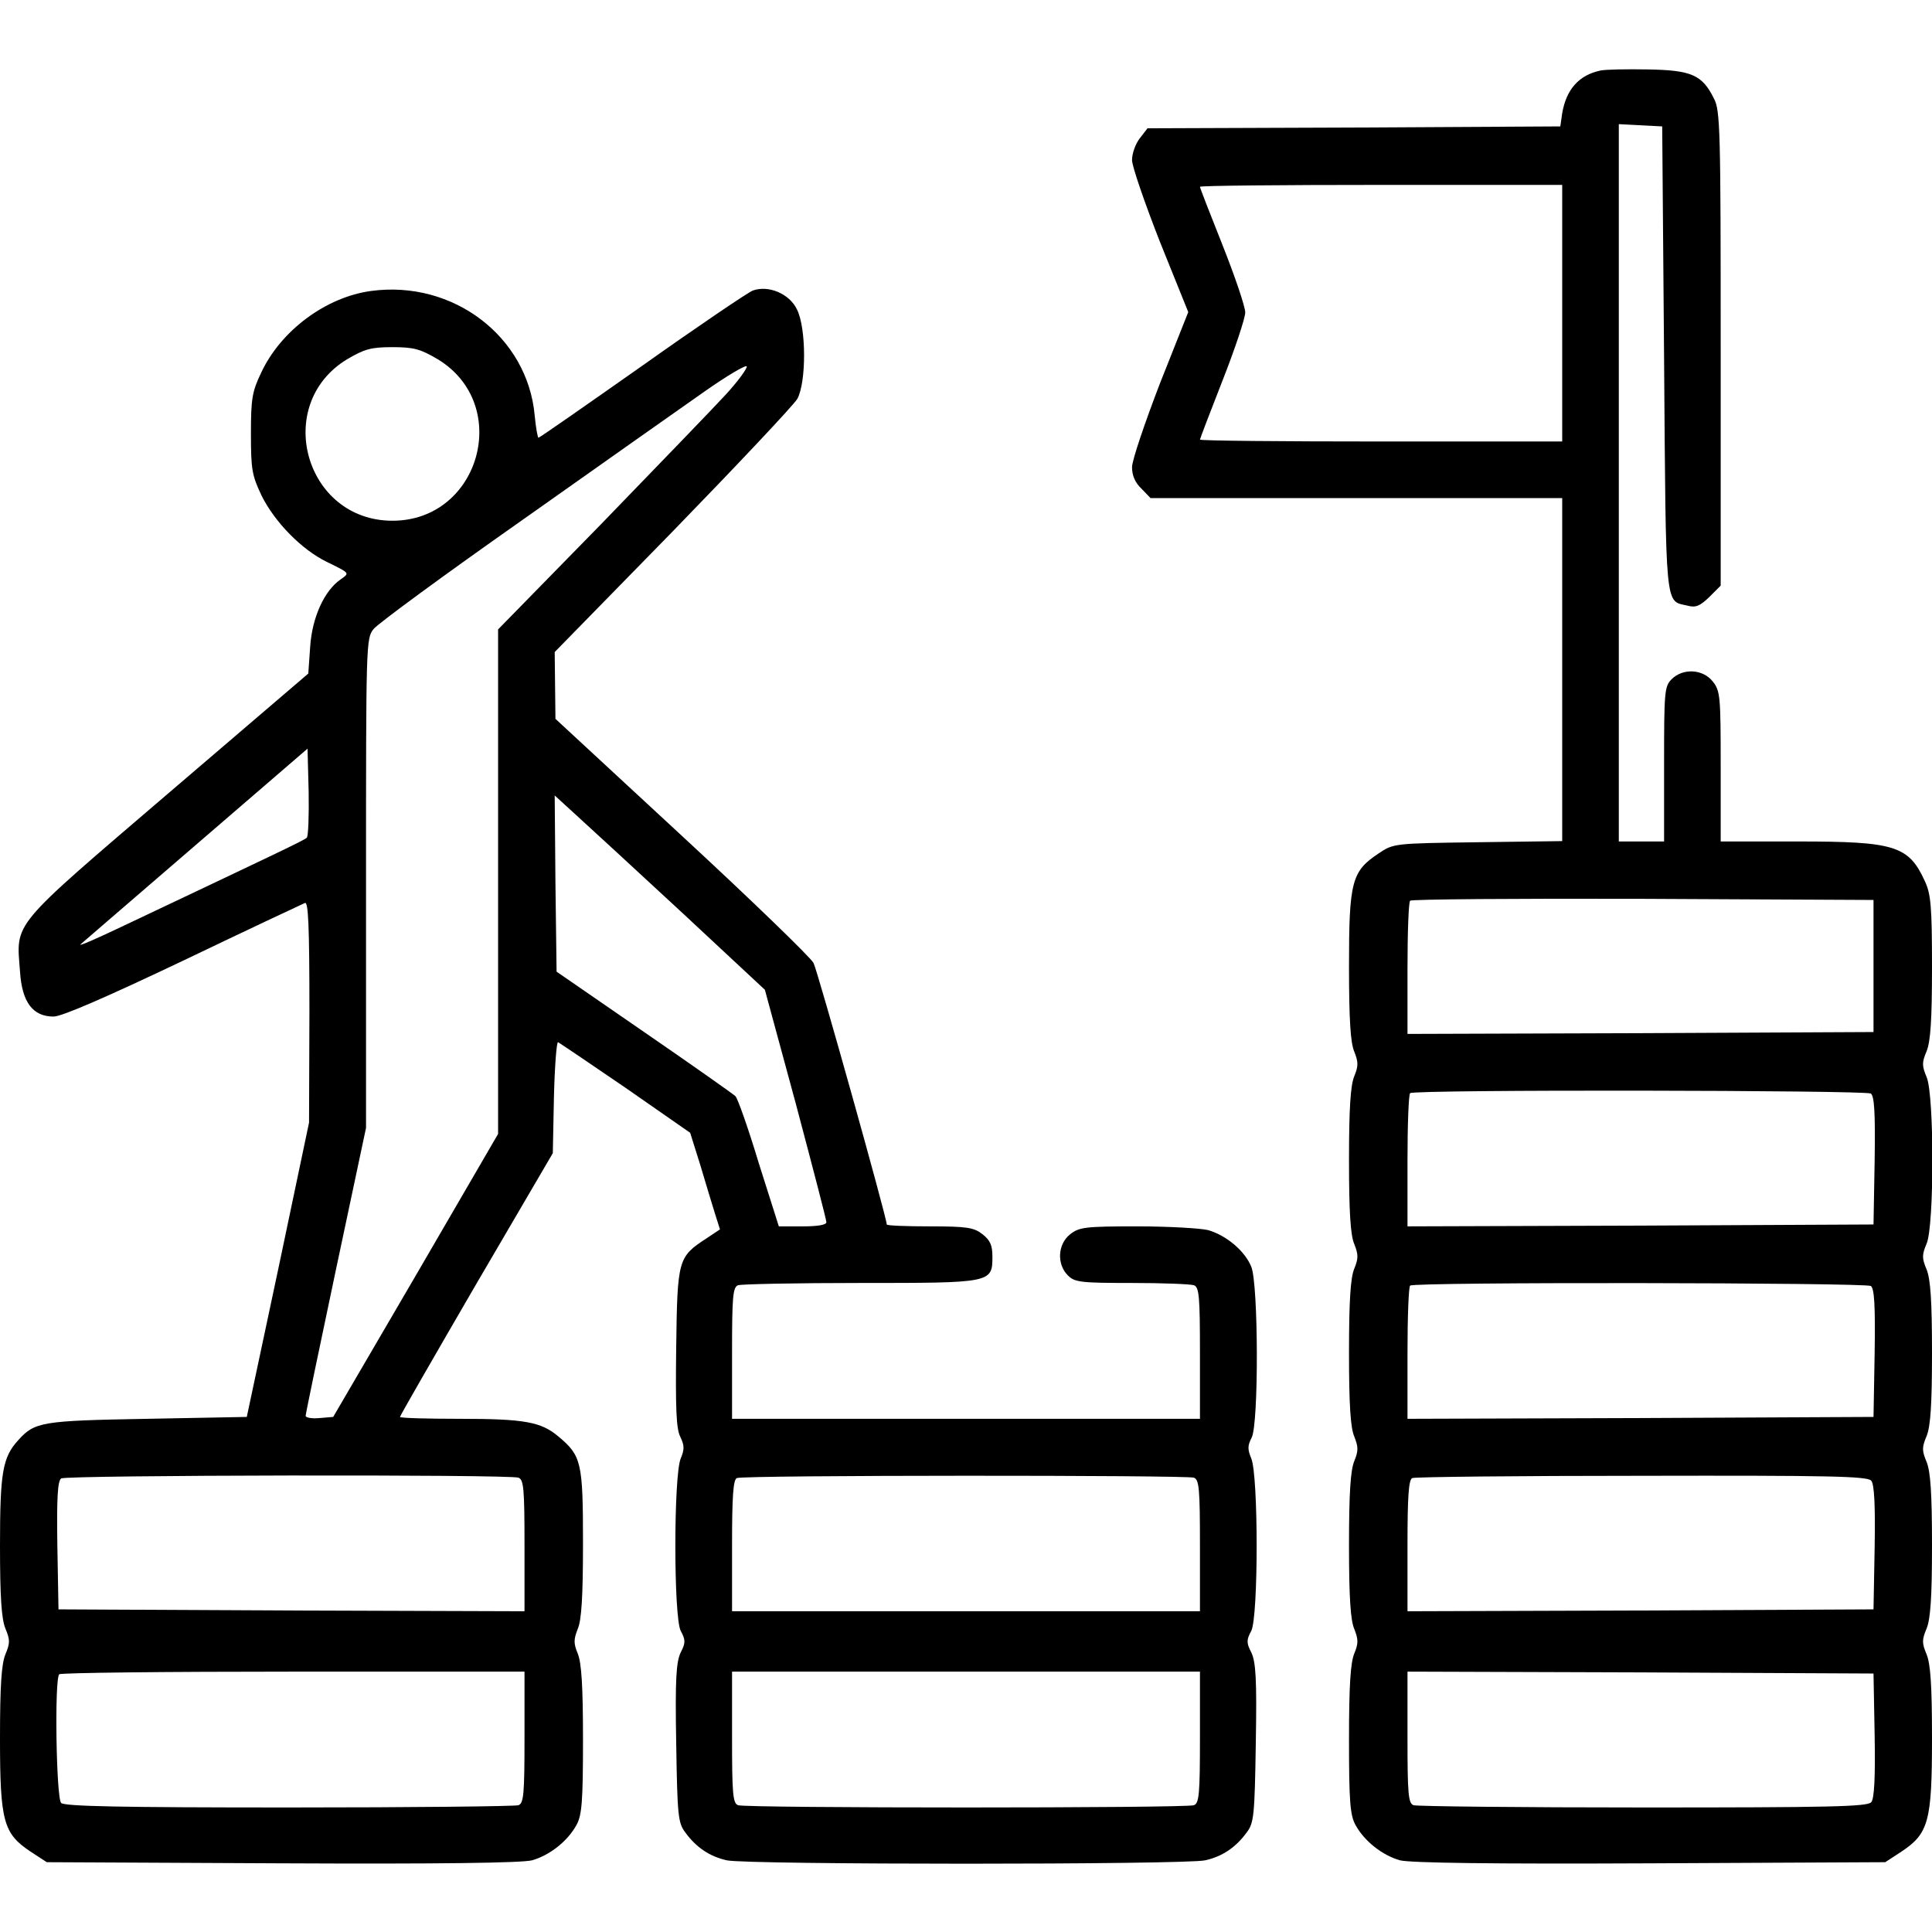
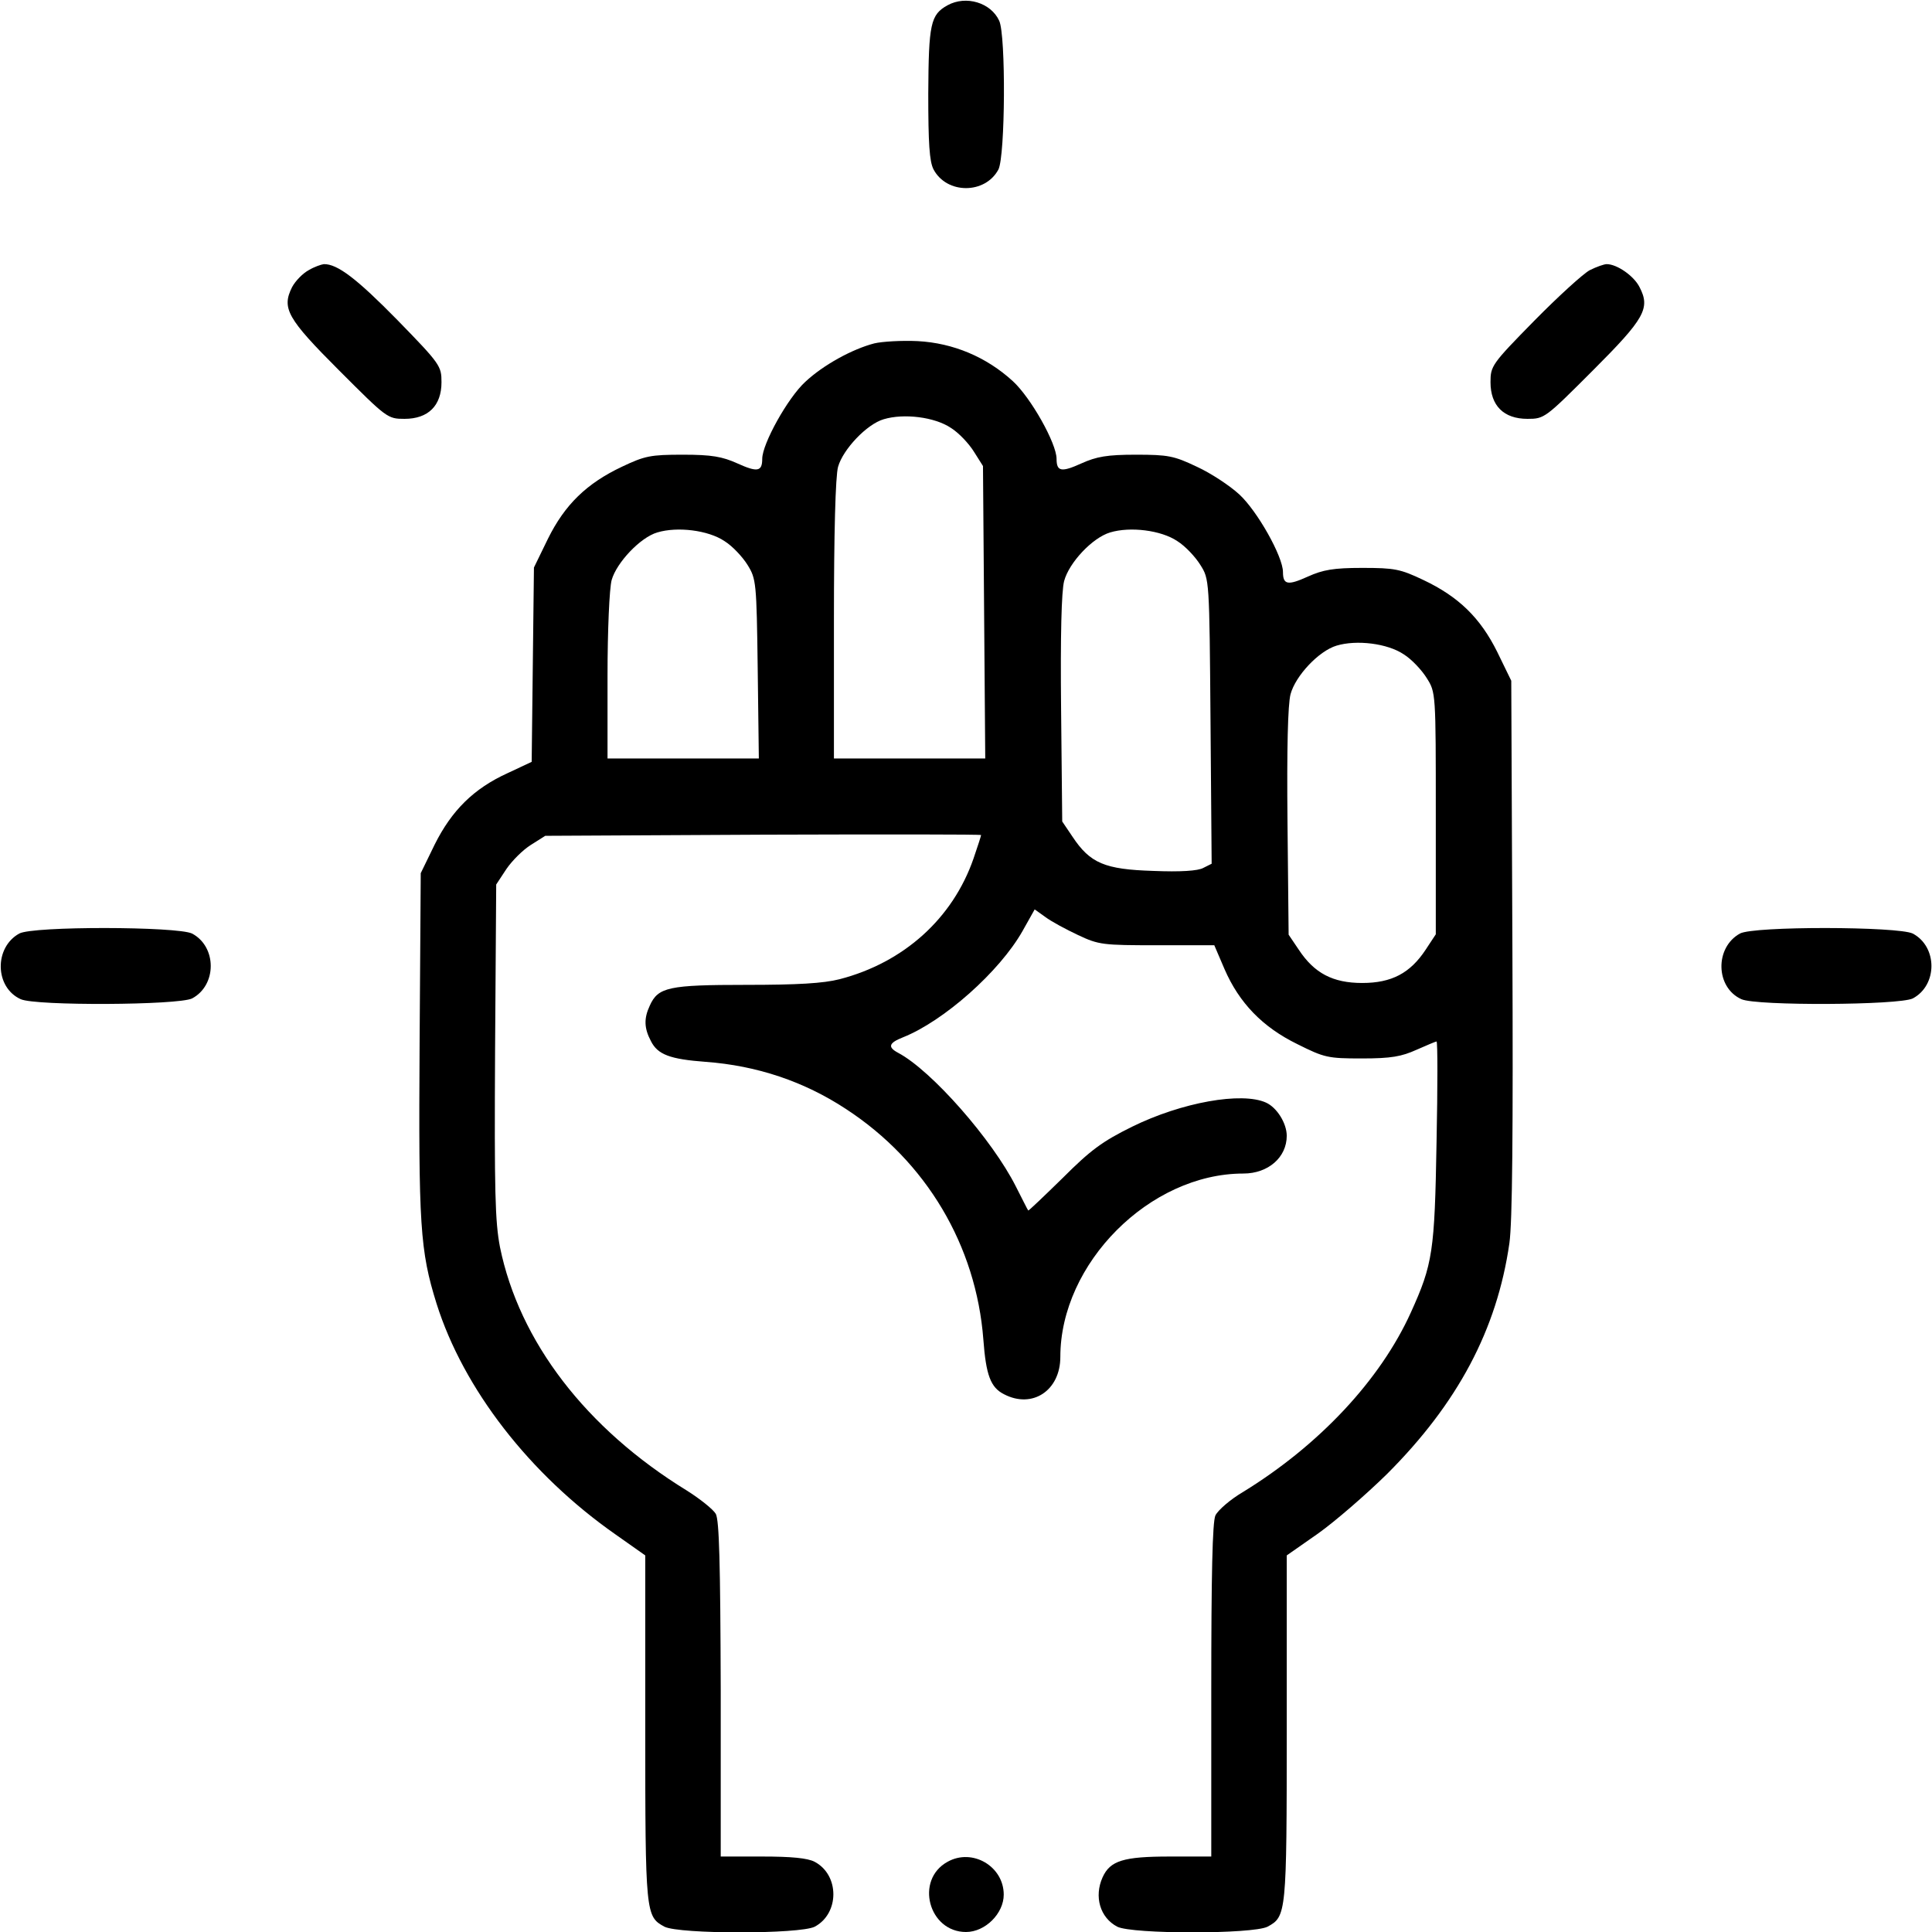
<svg xmlns="http://www.w3.org/2000/svg" version="1.0" width="512pt" height="512pt" viewBox="0 0 512 512" preserveAspectRatio="xMidYMid meet">
  <g transform="translate(0,512) scale(0.1,-0.1)" fill="#000000" stroke="none">
-     <path d="M4241 4933 c-56 -12 -90 -49 -101 -113 l-5 -35 -547 -3 -547 -2 -20 -26 c-12 -15 -21 -41 -21 -58 0 -17 34 -115 74 -217 l75 -186 -75 -189 c-40 -104 -74 -204 -74 -222 0 -22 8 -41 25 -57 l24 -25 546 0 545 0 0 -454 0 -455 -223 -3 c-223 -3 -224 -3 -264 -30 -71 -47 -78 -75 -78 -298 0 -143 4 -204 14 -227 11 -28 11 -38 0 -65 -10 -24 -14 -85 -14 -223 0 -138 4 -199 14 -222 11 -28 11 -38 0 -65 -10 -24 -14 -85 -14 -223 0 -138 4 -199 14 -222 11 -28 11 -38 0 -65 -10 -24 -14 -85 -14 -223 0 -138 4 -199 14 -222 11 -28 11 -38 0 -65 -10 -24 -14 -85 -14 -228 0 -165 3 -200 17 -226 24 -44 72 -81 118 -94 27 -7 246 -10 663 -8 l623 3 43 28 c72 48 81 80 81 300 0 142 -4 196 -14 222 -13 31 -13 39 0 70 10 26 14 81 14 220 0 139 -4 194 -14 220 -13 31 -13 39 0 70 10 26 14 81 14 220 0 139 -4 194 -14 220 -13 31 -13 39 0 70 20 49 20 391 0 440 -13 31 -13 39 0 70 10 26 14 80 14 222 0 161 -3 194 -19 228 -43 94 -80 105 -336 105 l-205 0 0 199 c0 185 -1 200 -21 225 -26 33 -79 36 -109 6 -19 -19 -20 -33 -20 -225 l0 -205 -60 0 -60 0 0 950 0 951 58 -3 57 -3 5 -617 c5 -673 2 -639 62 -653 22 -6 33 -1 58 23 l30 30 0 629 c0 578 -1 631 -18 662 -31 63 -60 75 -175 77 -56 1 -113 0 -126 -3z m-101 -643 l0 -340 -480 0 c-264 0 -480 2 -480 5 0 2 27 73 60 157 33 84 60 165 60 180 0 15 -27 95 -60 178 -33 83 -60 152 -60 155 0 3 216 5 480 5 l480 0 0 -340z m825 -1730 l0 -175 -617 -3 -618 -2 0 173 c0 96 3 177 7 180 3 4 281 6 617 5 l611 -3 0 -175z m-7 -338 c9 -7 12 -49 10 -178 l-3 -169 -617 -3 -618 -2 0 173 c0 96 3 177 7 180 9 10 1206 8 1221 -1z m0 -510 c9 -7 12 -49 10 -178 l-3 -169 -617 -3 -618 -2 0 173 c0 96 3 177 7 180 9 10 1206 8 1221 -1z m1 -516 c8 -9 11 -65 9 -177 l-3 -164 -617 -3 -618 -2 0 174 c0 130 3 176 13 179 6 3 280 6 608 6 496 1 598 -1 608 -13z m9 -675 c2 -112 -1 -168 -9 -177 -10 -12 -112 -14 -604 -14 -327 0 -600 3 -609 6 -14 5 -16 31 -16 180 l0 174 618 -2 617 -3 3 -164z" />
-     <path d="M984 4349 c-120 -16 -240 -105 -292 -217 -24 -50 -27 -69 -27 -162 0 -95 3 -110 28 -163 35 -71 107 -144 173 -176 63 -31 61 -29 36 -47 -43 -30 -75 -101 -80 -178 l-5 -71 -374 -320 c-418 -358 -400 -337 -390 -469 5 -82 34 -120 89 -120 22 0 141 52 343 148 171 82 316 150 323 153 9 4 12 -57 12 -288 l-1 -294 -82 -390 -83 -390 -264 -5 c-280 -5 -298 -8 -342 -57 -41 -45 -48 -85 -48 -278 0 -139 4 -194 14 -220 13 -31 13 -39 0 -70 -10 -26 -14 -80 -14 -222 0 -220 9 -252 81 -300 l43 -28 623 -3 c417 -2 636 1 663 8 46 13 94 50 118 94 14 26 17 61 17 226 0 143 -4 204 -14 228 -11 27 -11 37 0 65 10 23 14 84 14 227 0 215 -4 232 -65 283 -46 39 -90 47 -262 47 -87 0 -158 2 -158 5 0 3 91 161 202 352 l203 347 3 149 c2 81 7 147 11 145 4 -2 84 -56 179 -121 l171 -119 27 -86 c14 -48 32 -106 39 -129 l13 -41 -36 -24 c-75 -49 -77 -55 -80 -289 -2 -162 0 -216 11 -237 11 -23 11 -33 1 -57 -19 -45 -19 -421 0 -457 13 -24 13 -32 0 -57 -12 -25 -15 -70 -12 -240 3 -193 5 -212 24 -237 29 -40 65 -64 110 -74 51 -12 1217 -12 1268 0 45 10 81 34 110 74 19 25 21 44 24 237 3 170 0 215 -12 240 -13 25 -13 33 0 57 19 37 19 412 0 457 -10 24 -10 34 1 55 19 36 18 408 -1 453 -17 42 -66 83 -114 97 -20 5 -105 10 -188 10 -138 0 -154 -2 -178 -21 -33 -26 -36 -79 -6 -109 18 -18 33 -20 169 -20 82 0 156 -3 165 -6 14 -5 16 -31 16 -180 l0 -174 -620 0 -620 0 0 174 c0 149 2 175 16 180 9 3 154 6 323 6 349 0 351 0 351 70 0 30 -6 43 -26 59 -23 18 -41 21 -140 21 -63 0 -114 2 -114 5 0 18 -183 671 -194 693 -8 15 -165 167 -349 337 l-335 310 -1 89 -1 88 313 320 c171 176 320 334 330 351 24 44 24 188 -1 237 -20 42 -76 65 -117 50 -13 -5 -146 -95 -294 -200 -148 -104 -271 -190 -274 -190 -2 0 -7 26 -10 59 -19 209 -216 359 -433 330z m176 -181 c198 -120 112 -428 -120 -428 -232 0 -318 308 -120 428 46 27 63 32 120 32 57 0 74 -5 120 -32z m764 -93 c-33 -36 -182 -190 -331 -344 l-273 -279 0 -669 0 -668 -218 -375 -219 -375 -36 -3 c-21 -2 -37 1 -37 6 0 5 36 178 80 386 l80 377 0 648 c0 637 0 649 20 674 11 14 188 144 393 288 205 145 422 298 482 340 61 43 112 73 114 68 1 -6 -23 -39 -55 -74z m-1111 -1175 c-7 -7 -75 -39 -493 -237 -63 -30 -111 -51 -107 -46 5 4 142 123 305 263 l297 256 3 -115 c1 -63 -1 -118 -5 -121z m995 -199 l219 -204 82 -302 c44 -166 81 -307 81 -314 0 -7 -22 -11 -63 -11 l-63 0 -53 167 c-28 93 -56 172 -62 178 -5 5 -114 82 -242 170 l-232 160 -3 233 -2 234 59 -54 c32 -29 158 -145 279 -257z m-434 -1497 c14 -5 16 -31 16 -180 l0 -174 -617 2 -618 3 -3 169 c-2 129 1 171 10 178 15 9 1188 11 1212 2z m1790 0 c14 -5 16 -31 16 -180 l0 -174 -620 0 -620 0 0 174 c0 130 3 176 13 179 18 8 1192 8 1211 1z m-1774 -688 c0 -149 -2 -175 -16 -180 -9 -3 -282 -6 -608 -6 -447 0 -595 3 -604 12 -13 13 -18 329 -5 341 3 4 282 7 620 7 l613 0 0 -174z m1790 0 c0 -149 -2 -175 -16 -180 -20 -8 -1188 -8 -1208 0 -14 5 -16 31 -16 180 l0 174 620 0 620 0 0 -174z" />
+     <path d="M2511 5106 c-45 -25 -50 -49 -51 -234 0 -131 3 -180 14 -201 35 -66 137 -66 172 0 18 36 20 355 2 394 -22 48 -88 68 -137 41z" />
+     <path d="M818 4404 c-15 -8 -35 -28 -44 -45 -28 -56 -13 -83 125 -221 126 -126 128 -128 173 -128 63 0 98 35 98 97 0 43 -3 48 -117 165 -107 109 -159 149 -195 148 -7 -1 -25 -7 -40 -16z" />
+     <path d="M4213 4404 c-17 -9 -83 -69 -147 -134 -113 -115 -116 -120 -116 -163 0 -62 35 -97 98 -97 45 0 47 2 173 128 138 138 153 165 124 221 -15 30 -60 61 -87 61 -7 0 -27 -7 -45 -16z" />
+     <path d="M2317 4210 c-58 -15 -135 -57 -183 -102 -46 -42 -114 -164 -114 -204 0 -34 -13 -36 -66 -12 -40 18 -68 23 -144 23 -86 0 -101 -3 -162 -32 -93 -44 -151 -100 -196 -191 l-37 -76 -3 -257 -3 -258 -64 -30 c-90 -41 -148 -99 -193 -189 l-37 -76 -3 -450 c-3 -484 1 -550 45 -691 71 -225 246 -452 475 -612 l78 -55 0 -458 c0 -493 1 -499 51 -526 40 -20 358 -20 398 0 66 35 66 137 0 172 -19 10 -62 14 -139 14 l-110 0 0 443 c-1 338 -4 447 -13 465 -7 12 -42 40 -77 62 -267 164 -444 395 -495 645 -13 68 -15 146 -13 521 l3 440 27 41 c15 22 44 51 65 64 l38 24 578 3 c317 1 577 1 577 -1 0 -2 -9 -30 -20 -62 -55 -159 -185 -276 -355 -320 -43 -11 -111 -15 -248 -15 -205 0 -233 -6 -255 -55 -16 -34 -15 -60 3 -94 18 -36 51 -48 145 -55 136 -10 261 -52 372 -125 213 -139 345 -362 364 -611 7 -94 19 -127 55 -145 75 -39 149 10 149 99 0 248 237 486 485 486 66 0 115 43 115 100 0 33 -26 75 -55 88 -64 29 -223 1 -355 -64 -79 -39 -110 -62 -184 -136 -49 -48 -90 -87 -91 -86 -2 2 -16 31 -33 64 -62 123 -223 307 -312 354 -28 15 -25 26 13 41 108 43 256 174 317 282 l32 57 28 -20 c16 -12 55 -33 87 -48 55 -26 66 -27 209 -27 l152 0 27 -63 c39 -90 101 -154 193 -199 72 -36 81 -38 171 -38 78 0 105 5 145 23 27 12 51 22 53 22 3 0 3 -120 0 -267 -5 -290 -10 -323 -68 -451 -81 -179 -243 -352 -445 -476 -34 -20 -66 -48 -73 -62 -8 -17 -11 -158 -11 -464 l0 -440 -110 0 c-123 0 -158 -11 -178 -55 -23 -51 -7 -107 39 -131 40 -20 358 -20 398 0 50 27 51 33 51 526 l0 458 83 58 c45 32 127 103 183 158 187 187 291 382 324 611 8 56 10 294 8 786 l-3 705 -37 76 c-45 91 -103 147 -196 191 -61 29 -76 32 -162 32 -76 0 -104 -5 -144 -23 -53 -24 -66 -22 -66 12 0 41 -68 162 -116 206 -25 23 -75 56 -112 73 -61 29 -76 32 -162 32 -76 0 -104 -5 -144 -23 -53 -24 -66 -22 -66 12 0 41 -68 162 -116 206 -70 64 -158 101 -252 106 -42 2 -94 -1 -115 -6z m203 -224 c21 -13 48 -42 61 -63 l24 -38 3 -387 3 -388 -201 0 -200 0 0 368 c0 227 4 381 11 405 13 46 76 113 121 126 53 16 135 6 178 -23z m-600 -300 c21 -13 48 -42 61 -63 23 -37 24 -46 27 -275 l3 -238 -200 0 -201 0 0 218 c0 122 5 234 11 255 13 46 76 113 121 126 53 16 135 6 178 -23z m1200 0 c21 -13 48 -42 61 -63 24 -38 24 -38 27 -415 l3 -377 -22 -11 c-14 -8 -61 -11 -133 -8 -128 4 -167 20 -214 91 l-27 40 -3 298 c-2 196 1 312 8 339 13 49 75 115 122 129 53 16 135 6 178 -23z m600 -300 c21 -13 48 -42 61 -63 24 -38 24 -39 24 -359 l0 -320 -27 -41 c-41 -62 -90 -88 -168 -88 -78 0 -127 26 -168 88 l-27 40 -3 298 c-2 196 1 312 8 339 13 49 75 115 122 129 53 16 135 6 178 -23z" />
+     <path d="M51 2646 c-67 -37 -65 -143 4 -174 40 -18 417 -16 454 2 66 35 66 137 0 172 -39 19 -422 20 -458 0z" />
+     <path d="M4611 2646 c-67 -37 -65 -143 4 -174 40 -18 417 -16 454 2 66 35 66 137 0 172 -39 19 -422 20 -458 0z" />
+     <path d="M2511 186 c-87 -48 -50 -186 49 -186 51 0 100 49 100 99 0 75 -83 124 -149 87z" />
  </g>
</svg>
